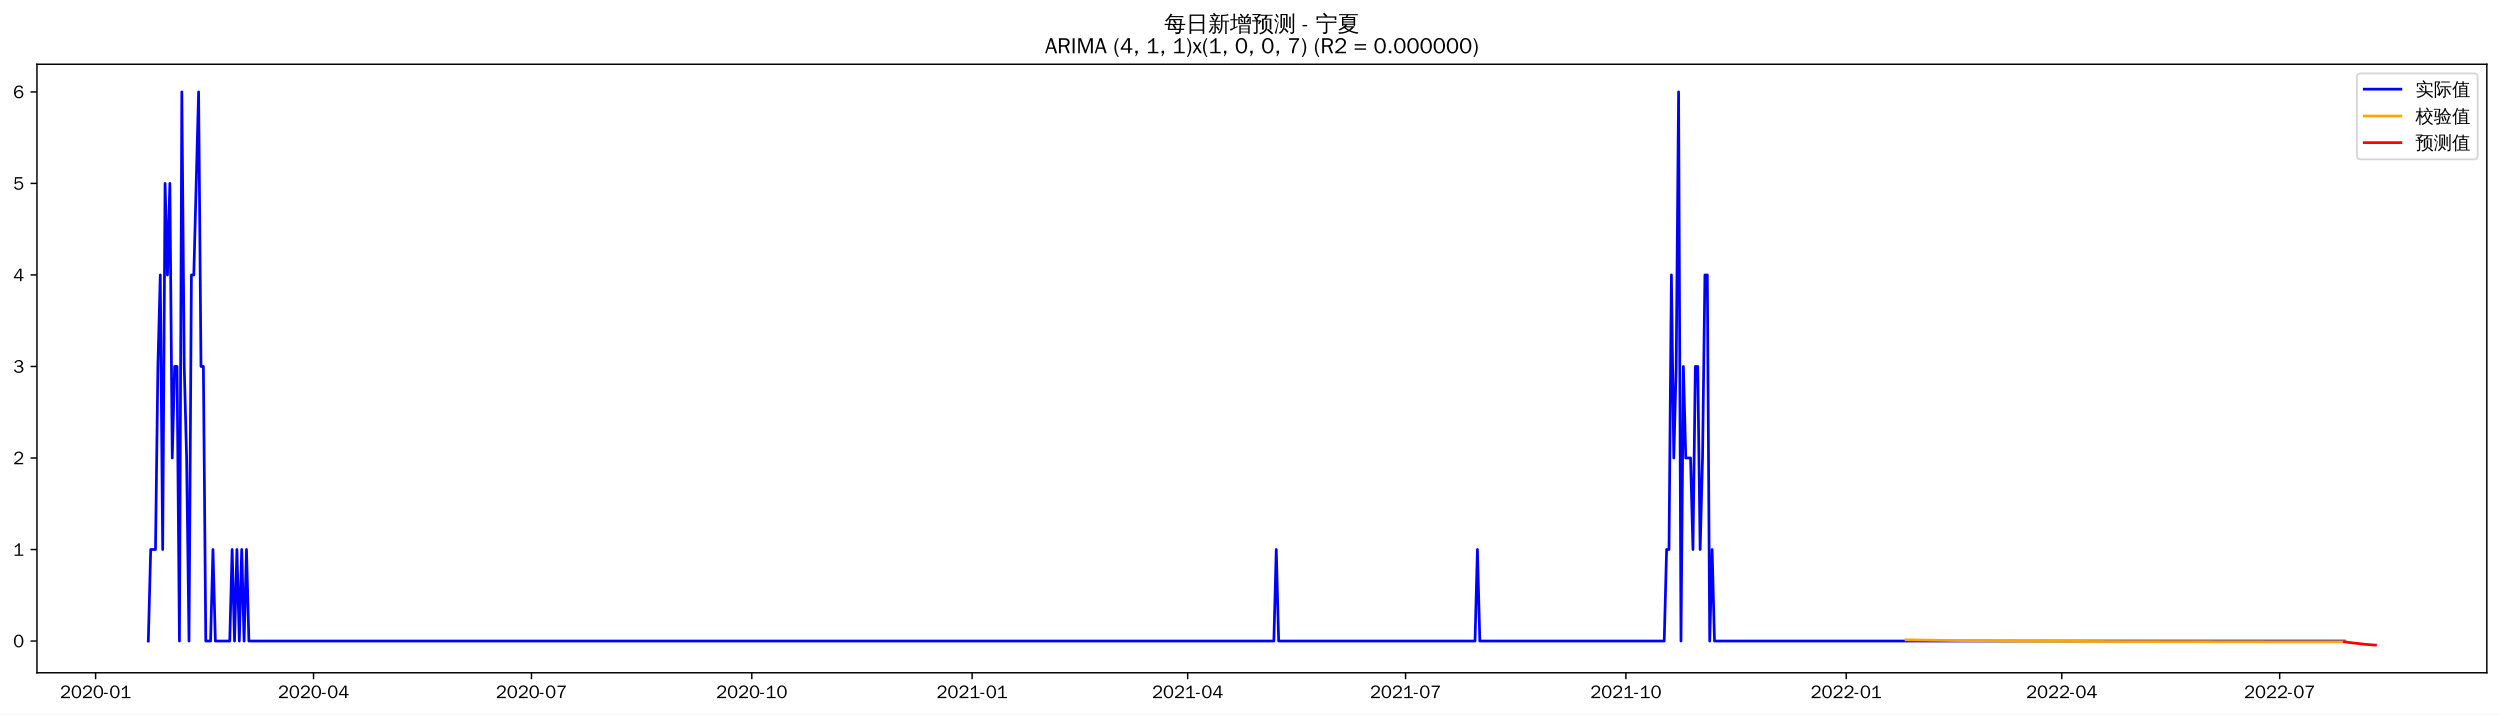
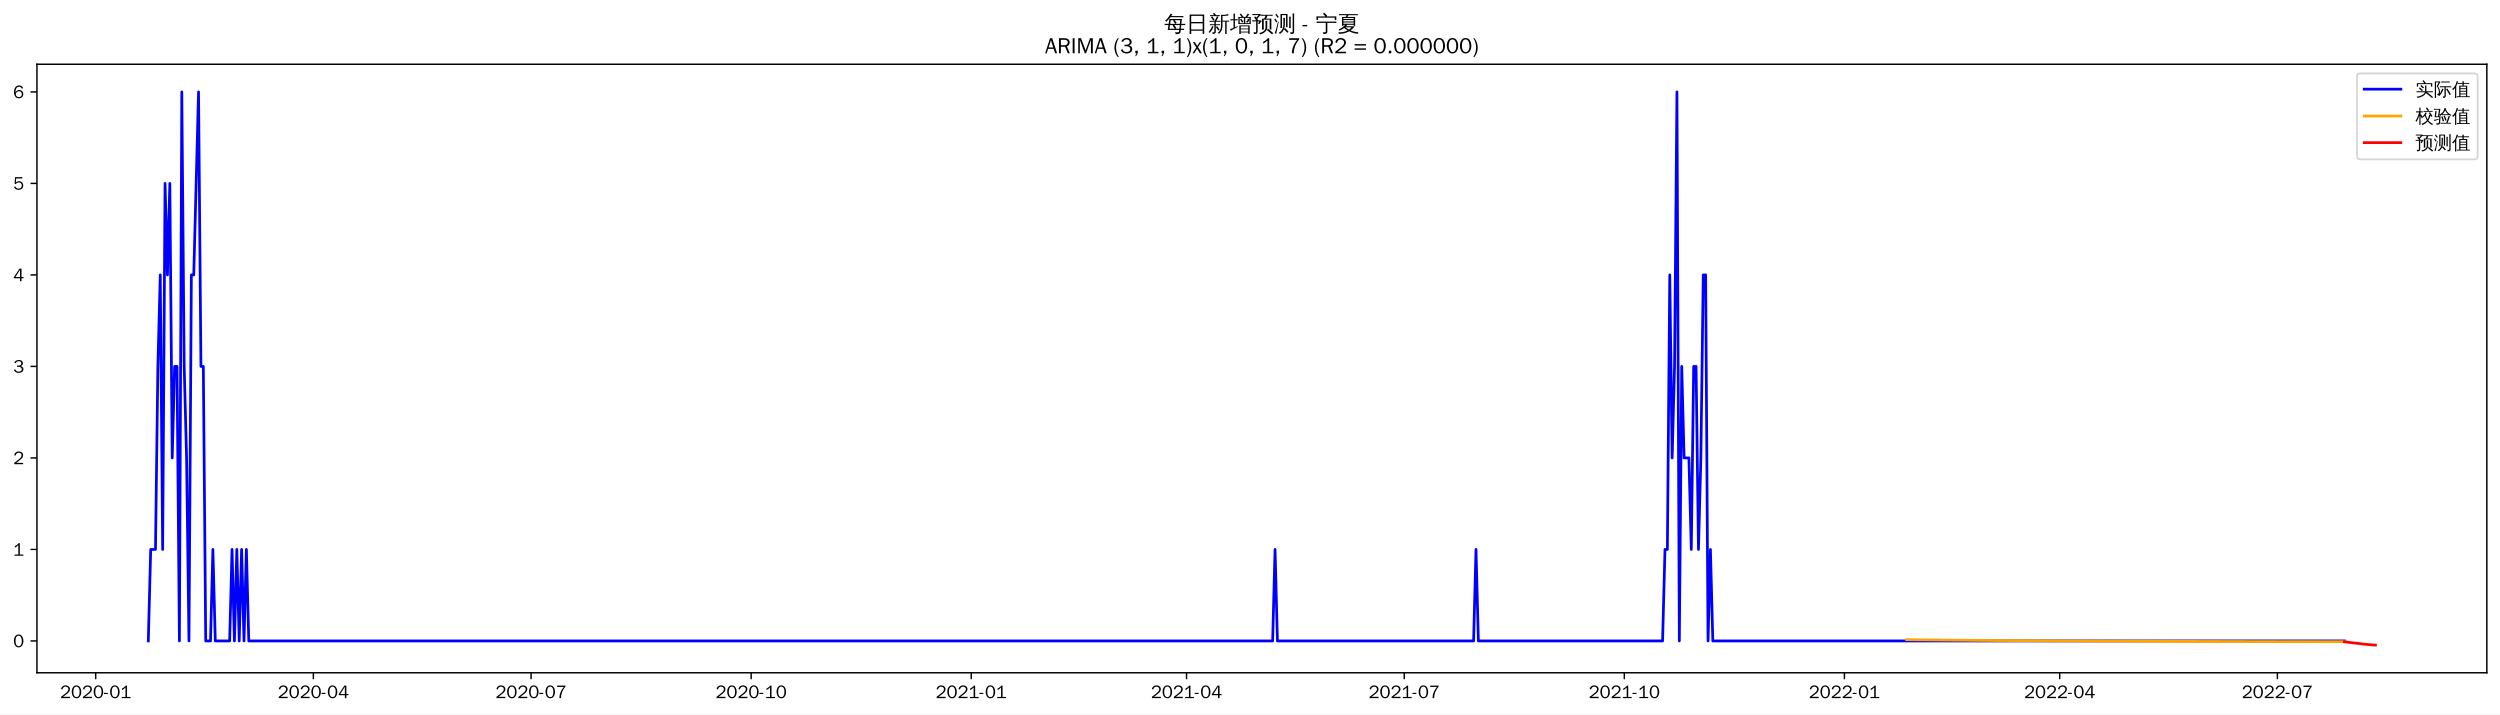
<svg xmlns="http://www.w3.org/2000/svg" xmlns:xlink="http://www.w3.org/1999/xlink" width="1366.597pt" height="390.478pt" viewBox="0 0 1366.597 390.478" version="1.1">
  <defs>
    <style type="text/css">*{stroke-linejoin: round; stroke-linecap: butt}</style>
  </defs>
  <g id="figure_1">
    <g id="patch_1">
      <path d="M 0 390.478  L 1366.597 390.478  L 1366.597 -0  L 0 -0  z " style="fill: #ffffff" />
    </g>
    <g id="axes_1">
      <g id="patch_2">
        <path d="M 20.197 367.761  L 1359.397 367.761  L 1359.397 35.121  L 20.197 35.121  z " style="fill: #ffffff" />
      </g>
      <g id="matplotlib.axis_1">
        <g id="xtick_1">
          <g id="line2d_1">
            <defs>
-               <path id="m0e75ff08c2" d="M 0 0  L 0 3.5  " style="stroke: #000000; stroke-width: 0.8" />
+               <path id="m7bf38923c6" d="M 0 0  L 0 3.5  " style="stroke: #000000; stroke-width: 0.8" />
            </defs>
            <g>
-               <use xlink:href="#m0e75ff08c2" x="52.27" y="367.761" style="stroke: #000000; stroke-width: 0.8" />
+               <use xlink:href="#m7bf38923c6" x="52.301" y="367.761" style="stroke: #000000; stroke-width: 0.8" />
            </g>
          </g>
          <g id="text_1">
-             <g transform="translate(32.77976 381.6173)scale(0.1 -0.1)">
+             <g transform="translate(32.81069 381.6173)scale(0.1 -0.1)">
              <defs>
                <path id="WenQuanYiZenHei-32" d="M 3488 0  L 369 0  L 369 456  L 2150 1850  Q 2931 2463 2931 3144  Q 2931 3619 2488 3863  Q 2231 4013 1931 4013  Q 1425 4013 1113 3619  Q 894 3356 881 3013  L 369 3169  Q 531 3981 1213 4300  Q 1544 4456 1950 4456  Q 2631 4456 3088 4044  L 3225 3888  L 3350 3706  Q 3481 3444 3481 3144  Q 3481 2313 2519 1569  L 1069 456  L 3488 456  L 3488 0  z " transform="scale(0.015625)" />
                <path id="WenQuanYiZenHei-30" d="M 3581 2175  Q 3581 1288 3169 638  Q 2713 -63 1938 -63  Q 1025 -63 563 831  Q 256 1425 256 2188  Q 256 3188 700 3819  Q 1138 4456 1888 4456  Q 2863 4456 3306 3500  Q 3581 2925 3581 2175  z M 3019 2100  Q 3019 3356 2500 3806  L 2350 3919  Q 2144 4031 1888 4031  Q 1100 4031 888 2956  Q 819 2625 819 2225  Q 819 1013 1338 569  Q 1588 356 1938 356  Q 2675 356 2925 1294  Q 3019 1663 3019 2100  z " transform="scale(0.015625)" />
                <path id="WenQuanYiZenHei-2d" d="M 1363 1444  L 0 1444  L 0 1844  L 1363 1844  L 1363 1444  z " transform="scale(0.015625)" />
                <path id="WenQuanYiZenHei-31" d="M 3556 0  L 488 0  L 488 406  L 1800 406  L 1800 3725  Q 1231 3125 588 2788  L 588 3338  Q 1456 3781 1931 4388  L 2331 4388  L 2331 406  L 3556 406  L 3556 0  z " transform="scale(0.015625)" />
              </defs>
              <use xlink:href="#WenQuanYiZenHei-32" />
              <use xlink:href="#WenQuanYiZenHei-30" x="59.961" />
              <use xlink:href="#WenQuanYiZenHei-32" x="119.922" />
              <use xlink:href="#WenQuanYiZenHei-30" x="179.883" />
              <use xlink:href="#WenQuanYiZenHei-2d" x="239.844" />
              <use xlink:href="#WenQuanYiZenHei-30" x="269.824" />
              <use xlink:href="#WenQuanYiZenHei-31" x="329.785" />
            </g>
          </g>
        </g>
        <g id="xtick_2">
          <g id="line2d_2">
            <g>
-               <use xlink:href="#m0e75ff08c2" x="171.397" y="367.761" style="stroke: #000000; stroke-width: 0.8" />
+               <use xlink:href="#m7bf38923c6" x="171.3" y="367.761" style="stroke: #000000; stroke-width: 0.8" />
            </g>
          </g>
          <g id="text_2">
-             <g transform="translate(151.907 381.6173)scale(0.1 -0.1)">
+             <g transform="translate(151.81 381.6173)scale(0.1 -0.1)">
              <defs>
                <path id="WenQuanYiZenHei-34" d="M 3631 1025  L 2913 1025  L 2913 0  L 2381 0  L 2381 1025  L 219 1025  L 219 1388  L 2225 4388  L 2913 4388  L 2913 1444  L 3631 1444  L 3631 1025  z M 2381 1444  L 2381 3963  L 788 1444  L 2381 1444  z " transform="scale(0.015625)" />
              </defs>
              <use xlink:href="#WenQuanYiZenHei-32" />
              <use xlink:href="#WenQuanYiZenHei-30" x="59.961" />
              <use xlink:href="#WenQuanYiZenHei-32" x="119.922" />
              <use xlink:href="#WenQuanYiZenHei-30" x="179.883" />
              <use xlink:href="#WenQuanYiZenHei-2d" x="239.844" />
              <use xlink:href="#WenQuanYiZenHei-30" x="269.824" />
              <use xlink:href="#WenQuanYiZenHei-34" x="329.785" />
            </g>
          </g>
        </g>
        <g id="xtick_3">
          <g id="line2d_3">
            <g>
-               <use xlink:href="#m0e75ff08c2" x="290.524" y="367.761" style="stroke: #000000; stroke-width: 0.8" />
+               <use xlink:href="#m7bf38923c6" x="290.299" y="367.761" style="stroke: #000000; stroke-width: 0.8" />
            </g>
          </g>
          <g id="text_3">
-             <g transform="translate(271.0343 381.6173)scale(0.1 -0.1)">
+             <g transform="translate(270.8093 381.6173)scale(0.1 -0.1)">
              <defs>
                <path id="WenQuanYiZenHei-37" d="M 3400 4056  Q 1838 2175 1838 0  L 1275 0  Q 1269 1438 2056 2825  Q 2381 3400 2825 3913  L 444 3913  L 500 4388  L 3400 4388  L 3400 4056  z " transform="scale(0.015625)" />
              </defs>
              <use xlink:href="#WenQuanYiZenHei-32" />
              <use xlink:href="#WenQuanYiZenHei-30" x="59.961" />
              <use xlink:href="#WenQuanYiZenHei-32" x="119.922" />
              <use xlink:href="#WenQuanYiZenHei-30" x="179.883" />
              <use xlink:href="#WenQuanYiZenHei-2d" x="239.844" />
              <use xlink:href="#WenQuanYiZenHei-30" x="269.824" />
              <use xlink:href="#WenQuanYiZenHei-37" x="329.785" />
            </g>
          </g>
        </g>
        <g id="xtick_4">
          <g id="line2d_4">
            <g>
-               <use xlink:href="#m0e75ff08c2" x="410.961" y="367.761" style="stroke: #000000; stroke-width: 0.8" />
+               <use xlink:href="#m7bf38923c6" x="410.606" y="367.761" style="stroke: #000000; stroke-width: 0.8" />
            </g>
          </g>
          <g id="text_4">
-             <g transform="translate(391.4707 381.6173)scale(0.1 -0.1)">
+             <g transform="translate(391.1163 381.6173)scale(0.1 -0.1)">
              <use xlink:href="#WenQuanYiZenHei-32" />
              <use xlink:href="#WenQuanYiZenHei-30" x="59.961" />
              <use xlink:href="#WenQuanYiZenHei-32" x="119.922" />
              <use xlink:href="#WenQuanYiZenHei-30" x="179.883" />
              <use xlink:href="#WenQuanYiZenHei-2d" x="239.844" />
              <use xlink:href="#WenQuanYiZenHei-31" x="269.824" />
              <use xlink:href="#WenQuanYiZenHei-30" x="329.785" />
            </g>
          </g>
        </g>
        <g id="xtick_5">
          <g id="line2d_5">
            <g>
-               <use xlink:href="#m0e75ff08c2" x="531.397" y="367.761" style="stroke: #000000; stroke-width: 0.8" />
+               <use xlink:href="#m7bf38923c6" x="530.913" y="367.761" style="stroke: #000000; stroke-width: 0.8" />
            </g>
          </g>
          <g id="text_5">
-             <g transform="translate(511.907 381.6173)scale(0.1 -0.1)">
+             <g transform="translate(511.4233 381.6173)scale(0.1 -0.1)">
              <use xlink:href="#WenQuanYiZenHei-32" />
              <use xlink:href="#WenQuanYiZenHei-30" x="59.961" />
              <use xlink:href="#WenQuanYiZenHei-32" x="119.922" />
              <use xlink:href="#WenQuanYiZenHei-31" x="179.883" />
              <use xlink:href="#WenQuanYiZenHei-2d" x="239.844" />
              <use xlink:href="#WenQuanYiZenHei-30" x="269.824" />
              <use xlink:href="#WenQuanYiZenHei-31" x="329.785" />
            </g>
          </g>
        </g>
        <g id="xtick_6">
          <g id="line2d_6">
            <g>
-               <use xlink:href="#m0e75ff08c2" x="649.215" y="367.761" style="stroke: #000000; stroke-width: 0.8" />
+               <use xlink:href="#m7bf38923c6" x="648.605" y="367.761" style="stroke: #000000; stroke-width: 0.8" />
            </g>
          </g>
          <g id="text_6">
-             <g transform="translate(629.7252 381.6173)scale(0.1 -0.1)">
+             <g transform="translate(629.115 381.6173)scale(0.1 -0.1)">
              <use xlink:href="#WenQuanYiZenHei-32" />
              <use xlink:href="#WenQuanYiZenHei-30" x="59.961" />
              <use xlink:href="#WenQuanYiZenHei-32" x="119.922" />
              <use xlink:href="#WenQuanYiZenHei-31" x="179.883" />
              <use xlink:href="#WenQuanYiZenHei-2d" x="239.844" />
              <use xlink:href="#WenQuanYiZenHei-30" x="269.824" />
              <use xlink:href="#WenQuanYiZenHei-34" x="329.785" />
            </g>
          </g>
        </g>
        <g id="xtick_7">
          <g id="line2d_7">
            <g>
-               <use xlink:href="#m0e75ff08c2" x="768.342" y="367.761" style="stroke: #000000; stroke-width: 0.8" />
+               <use xlink:href="#m7bf38923c6" x="767.604" y="367.761" style="stroke: #000000; stroke-width: 0.8" />
            </g>
          </g>
          <g id="text_7">
-             <g transform="translate(748.8525 381.6173)scale(0.1 -0.1)">
+             <g transform="translate(748.1143 381.6173)scale(0.1 -0.1)">
              <use xlink:href="#WenQuanYiZenHei-32" />
              <use xlink:href="#WenQuanYiZenHei-30" x="59.961" />
              <use xlink:href="#WenQuanYiZenHei-32" x="119.922" />
              <use xlink:href="#WenQuanYiZenHei-31" x="179.883" />
              <use xlink:href="#WenQuanYiZenHei-2d" x="239.844" />
              <use xlink:href="#WenQuanYiZenHei-30" x="269.824" />
              <use xlink:href="#WenQuanYiZenHei-37" x="329.785" />
            </g>
          </g>
        </g>
        <g id="xtick_8">
          <g id="line2d_8">
            <g>
-               <use xlink:href="#m0e75ff08c2" x="888.779" y="367.761" style="stroke: #000000; stroke-width: 0.8" />
+               <use xlink:href="#m7bf38923c6" x="887.911" y="367.761" style="stroke: #000000; stroke-width: 0.8" />
            </g>
          </g>
          <g id="text_8">
-             <g transform="translate(869.2888 381.6173)scale(0.1 -0.1)">
+             <g transform="translate(868.4213 381.6173)scale(0.1 -0.1)">
              <use xlink:href="#WenQuanYiZenHei-32" />
              <use xlink:href="#WenQuanYiZenHei-30" x="59.961" />
              <use xlink:href="#WenQuanYiZenHei-32" x="119.922" />
              <use xlink:href="#WenQuanYiZenHei-31" x="179.883" />
              <use xlink:href="#WenQuanYiZenHei-2d" x="239.844" />
              <use xlink:href="#WenQuanYiZenHei-31" x="269.824" />
              <use xlink:href="#WenQuanYiZenHei-30" x="329.785" />
            </g>
          </g>
        </g>
        <g id="xtick_9">
          <g id="line2d_9">
            <g>
-               <use xlink:href="#m0e75ff08c2" x="1009.215" y="367.761" style="stroke: #000000; stroke-width: 0.8" />
+               <use xlink:href="#m7bf38923c6" x="1008.218" y="367.761" style="stroke: #000000; stroke-width: 0.8" />
            </g>
          </g>
          <g id="text_9">
-             <g transform="translate(989.7252 381.6173)scale(0.1 -0.1)">
+             <g transform="translate(988.7283 381.6173)scale(0.1 -0.1)">
              <use xlink:href="#WenQuanYiZenHei-32" />
              <use xlink:href="#WenQuanYiZenHei-30" x="59.961" />
              <use xlink:href="#WenQuanYiZenHei-32" x="119.922" />
              <use xlink:href="#WenQuanYiZenHei-32" x="179.883" />
              <use xlink:href="#WenQuanYiZenHei-2d" x="239.844" />
              <use xlink:href="#WenQuanYiZenHei-30" x="269.824" />
              <use xlink:href="#WenQuanYiZenHei-31" x="329.785" />
            </g>
          </g>
        </g>
        <g id="xtick_10">
          <g id="line2d_10">
            <g>
-               <use xlink:href="#m0e75ff08c2" x="1127.033" y="367.761" style="stroke: #000000; stroke-width: 0.8" />
+               <use xlink:href="#m7bf38923c6" x="1125.91" y="367.761" style="stroke: #000000; stroke-width: 0.8" />
            </g>
          </g>
          <g id="text_10">
-             <g transform="translate(1107.543 381.6173)scale(0.1 -0.1)">
+             <g transform="translate(1106.42 381.6173)scale(0.1 -0.1)">
              <use xlink:href="#WenQuanYiZenHei-32" />
              <use xlink:href="#WenQuanYiZenHei-30" x="59.961" />
              <use xlink:href="#WenQuanYiZenHei-32" x="119.922" />
              <use xlink:href="#WenQuanYiZenHei-32" x="179.883" />
              <use xlink:href="#WenQuanYiZenHei-2d" x="239.844" />
              <use xlink:href="#WenQuanYiZenHei-30" x="269.824" />
              <use xlink:href="#WenQuanYiZenHei-34" x="329.785" />
            </g>
          </g>
        </g>
        <g id="xtick_11">
          <g id="line2d_11">
            <g>
-               <use xlink:href="#m0e75ff08c2" x="1246.161" y="367.761" style="stroke: #000000; stroke-width: 0.8" />
+               <use xlink:href="#m7bf38923c6" x="1244.909" y="367.761" style="stroke: #000000; stroke-width: 0.8" />
            </g>
          </g>
          <g id="text_11">
-             <g transform="translate(1226.671 381.6173)scale(0.1 -0.1)">
+             <g transform="translate(1225.419 381.6173)scale(0.1 -0.1)">
              <use xlink:href="#WenQuanYiZenHei-32" />
              <use xlink:href="#WenQuanYiZenHei-30" x="59.961" />
              <use xlink:href="#WenQuanYiZenHei-32" x="119.922" />
              <use xlink:href="#WenQuanYiZenHei-32" x="179.883" />
              <use xlink:href="#WenQuanYiZenHei-2d" x="239.844" />
              <use xlink:href="#WenQuanYiZenHei-30" x="269.824" />
              <use xlink:href="#WenQuanYiZenHei-37" x="329.785" />
            </g>
          </g>
        </g>
      </g>
      <g id="matplotlib.axis_2">
        <g id="ytick_1">
          <g id="line2d_12">
            <defs>
-               <path id="m91b8adb775" d="M 0 0  L -3.5 0  " style="stroke: #000000; stroke-width: 0.8" />
+               <path id="m5e22dfcb90" d="M 0 0  L -3.5 0  " style="stroke: #000000; stroke-width: 0.8" />
            </defs>
            <g>
-               <use xlink:href="#m91b8adb775" x="20.197" y="350.413" style="stroke: #000000; stroke-width: 0.8" />
+               <use xlink:href="#m5e22dfcb90" x="20.197" y="350.362" style="stroke: #000000; stroke-width: 0.8" />
            </g>
          </g>
          <g id="text_12">
-             <g transform="translate(7.2 353.8414)scale(0.1 -0.1)">
+             <g transform="translate(7.2 353.79)scale(0.1 -0.1)">
              <use xlink:href="#WenQuanYiZenHei-30" />
            </g>
          </g>
        </g>
        <g id="ytick_2">
          <g id="line2d_13">
            <g>
-               <use xlink:href="#m91b8adb775" x="20.197" y="300.385" style="stroke: #000000; stroke-width: 0.8" />
+               <use xlink:href="#m5e22dfcb90" x="20.197" y="300.342" style="stroke: #000000; stroke-width: 0.8" />
            </g>
          </g>
          <g id="text_13">
-             <g transform="translate(7.2 303.8127)scale(0.1 -0.1)">
+             <g transform="translate(7.2 303.7699)scale(0.1 -0.1)">
              <use xlink:href="#WenQuanYiZenHei-31" />
            </g>
          </g>
        </g>
        <g id="ytick_3">
          <g id="line2d_14">
            <g>
-               <use xlink:href="#m91b8adb775" x="20.197" y="250.356" style="stroke: #000000; stroke-width: 0.8" />
+               <use xlink:href="#m5e22dfcb90" x="20.197" y="250.322" style="stroke: #000000; stroke-width: 0.8" />
            </g>
          </g>
          <g id="text_14">
-             <g transform="translate(7.2 253.784)scale(0.1 -0.1)">
+             <g transform="translate(7.2 253.7497)scale(0.1 -0.1)">
              <use xlink:href="#WenQuanYiZenHei-32" />
            </g>
          </g>
        </g>
        <g id="ytick_4">
          <g id="line2d_15">
            <g>
-               <use xlink:href="#m91b8adb775" x="20.197" y="200.327" style="stroke: #000000; stroke-width: 0.8" />
+               <use xlink:href="#m5e22dfcb90" x="20.197" y="200.301" style="stroke: #000000; stroke-width: 0.8" />
            </g>
          </g>
          <g id="text_15">
-             <g transform="translate(7.2 203.7553)scale(0.1 -0.1)">
+             <g transform="translate(7.2 203.7296)scale(0.1 -0.1)">
              <defs>
                <path id="WenQuanYiZenHei-33" d="M 3588 1231  Q 3588 494 2875 144  Q 2450 -63 1925 -63  Q 1044 -63 556 488  Q 356 706 256 1000  L 769 1169  Q 994 375 1913 375  Q 2631 375 2900 788  Q 3019 975 3019 1231  Q 3019 1638 2638 1881  Q 2325 2081 1613 2069  L 1338 2069  L 1338 2494  Q 1969 2494 2094 2506  Q 2325 2544 2463 2613  Q 2763 2756 2844 3100  Q 2863 3169 2863 3244  Q 2863 3744 2381 3944  L 2163 4006  Q 2056 4025 1931 4025  Q 1388 4025 1075 3631  Q 969 3488 906 3313  L 419 3456  Q 675 4150 1400 4369  Q 1669 4456 1975 4456  Q 2694 4456 3106 4050  Q 3419 3744 3419 3275  Q 3419 2813 3025 2513  Q 2825 2356 2575 2319  L 2575 2306  Q 3181 2213 3450 1769  Q 3588 1525 3588 1231  z " transform="scale(0.015625)" />
              </defs>
              <use xlink:href="#WenQuanYiZenHei-33" />
            </g>
          </g>
        </g>
        <g id="ytick_5">
          <g id="line2d_16">
            <g>
-               <use xlink:href="#m91b8adb775" x="20.197" y="150.298" style="stroke: #000000; stroke-width: 0.8" />
+               <use xlink:href="#m5e22dfcb90" x="20.197" y="150.281" style="stroke: #000000; stroke-width: 0.8" />
            </g>
          </g>
          <g id="text_16">
-             <g transform="translate(7.2 153.7266)scale(0.1 -0.1)">
+             <g transform="translate(7.2 153.7094)scale(0.1 -0.1)">
              <use xlink:href="#WenQuanYiZenHei-34" />
            </g>
          </g>
        </g>
        <g id="ytick_6">
          <g id="line2d_17">
            <g>
-               <use xlink:href="#m91b8adb775" x="20.197" y="100.27" style="stroke: #000000; stroke-width: 0.8" />
+               <use xlink:href="#m5e22dfcb90" x="20.197" y="100.261" style="stroke: #000000; stroke-width: 0.8" />
            </g>
          </g>
          <g id="text_17">
-             <g transform="translate(7.2 103.6978)scale(0.1 -0.1)">
+             <g transform="translate(7.2 103.6893)scale(0.1 -0.1)">
              <defs>
                <path id="WenQuanYiZenHei-35" d="M 3531 1488  Q 3531 688 2913 250  Q 2456 -63 1844 -63  Q 1175 -63 706 350  Q 413 613 306 975  L 781 1131  Q 1000 538 1569 406  Q 1706 369 1856 369  Q 2550 369 2850 869  Q 3000 1131 3000 1494  Q 3000 2056 2581 2356  Q 2319 2538 1969 2538  Q 1400 2538 1031 2075  Q 981 2013 938 1938  L 500 2031  L 644 4388  L 3244 4388  L 3200 3919  L 1044 3919  L 950 2500  Q 1431 2975 2006 2975  Q 2713 2975 3163 2475  Q 3531 2063 3531 1488  z " transform="scale(0.015625)" />
              </defs>
              <use xlink:href="#WenQuanYiZenHei-35" />
            </g>
          </g>
        </g>
        <g id="ytick_7">
          <g id="line2d_18">
            <g>
-               <use xlink:href="#m91b8adb775" x="20.197" y="50.241" style="stroke: #000000; stroke-width: 0.8" />
+               <use xlink:href="#m5e22dfcb90" x="20.197" y="50.241" style="stroke: #000000; stroke-width: 0.8" />
            </g>
          </g>
          <g id="text_18">
            <g transform="translate(7.2 53.66913)scale(0.1 -0.1)">
              <defs>
                <path id="WenQuanYiZenHei-36" d="M 3550 1431  Q 3550 725 3006 288  Q 2581 -63 1994 -63  Q 1013 -63 563 825  Q 288 1363 288 2081  Q 288 3294 856 3938  Q 1319 4456 2075 4456  Q 2969 4456 3363 3756  Q 3431 3631 3481 3481  L 2988 3350  Q 2750 3994 2075 4006  Q 1056 4006 844 2669  Q 794 2356 794 1981  L 806 1981  Q 1006 2506 1544 2744  Q 1819 2869 2119 2869  Q 2788 2869 3213 2375  Q 3550 1975 3550 1431  z M 3038 1406  Q 3038 1906 2656 2213  Q 2381 2431 2038 2431  Q 1525 2431 1181 2044  Q 919 1744 919 1356  Q 919 881 1344 581  Q 1631 375 1981 375  Q 2519 375 2838 781  Q 3038 1050 3038 1406  z " transform="scale(0.015625)" />
              </defs>
              <use xlink:href="#WenQuanYiZenHei-36" />
            </g>
          </g>
        </g>
      </g>
      <g id="line2d_19">
-         <path d="M 81.07 350.413  L 82.379 300.385  L 84.997 300.385  L 86.306 200.327  L 87.615 150.298  L 88.924 300.385  L 90.233 100.27  L 91.542 150.298  L 92.851 100.27  L 94.161 250.356  L 95.47 200.327  L 96.779 200.327  L 98.088 350.413  L 99.397 50.241  L 100.706 200.327  L 102.015 250.356  L 103.324 350.413  L 104.633 150.298  L 105.942 150.298  L 108.561 50.241  L 109.87 200.327  L 111.179 200.327  L 112.488 350.413  L 115.106 350.413  L 116.415 300.385  L 117.724 350.413  L 125.579 350.413  L 126.888 300.385  L 128.197 350.413  L 129.506 300.385  L 130.815 350.413  L 132.124 300.385  L 133.433 350.413  L 134.742 300.385  L 136.051 350.413  L 696.342 350.413  L 697.651 300.385  L 698.961 350.413  L 806.306 350.413  L 807.615 300.385  L 808.924 350.413  L 909.724 350.413  L 911.033 300.385  L 912.342 300.385  L 913.651 150.298  L 914.961 250.356  L 916.27 200.327  L 917.579 50.241  L 918.888 350.413  L 920.197 200.327  L 921.506 250.356  L 924.124 250.356  L 925.433 300.385  L 926.742 200.327  L 928.051 200.327  L 929.361 300.385  L 930.67 250.356  L 931.979 150.298  L 933.288 150.298  L 934.597 350.413  L 935.906 300.385  L 937.215 350.413  L 1281.506 350.413  L 1281.506 350.413  " clip-path="url(#p1adf7b73da)" style="fill: none; stroke: #0000ff; stroke-width: 1.5; stroke-linecap: square" />
+         <path d="M 81.07 350.362  L 82.377 300.342  L 84.993 300.342  L 86.3 200.301  L 87.608 150.281  L 88.916 300.342  L 90.223 100.261  L 91.531 150.281  L 92.839 100.261  L 94.146 250.322  L 95.454 200.301  L 96.762 200.301  L 98.07 350.362  L 99.377 50.241  L 100.685 200.301  L 101.993 250.322  L 103.3 350.362  L 104.608 150.281  L 105.916 150.281  L 108.531 50.241  L 109.839 200.301  L 111.146 200.301  L 112.454 350.362  L 115.069 350.362  L 116.377 300.342  L 117.685 350.362  L 125.531 350.362  L 126.839 300.342  L 128.146 350.362  L 129.454 300.342  L 130.762 350.362  L 132.069 300.342  L 133.377 350.362  L 134.685 300.342  L 135.992 350.362  L 695.681 350.362  L 696.989 300.342  L 698.297 350.362  L 805.527 350.362  L 806.835 300.342  L 808.142 350.362  L 908.834 350.362  L 910.142 300.342  L 911.449 300.342  L 912.757 150.281  L 914.065 250.322  L 915.373 200.301  L 916.68 50.241  L 917.988 350.362  L 919.296 200.301  L 920.603 250.322  L 923.219 250.322  L 924.526 300.342  L 925.834 200.301  L 927.142 200.301  L 928.449 300.342  L 929.757 250.322  L 931.065 150.281  L 932.372 150.281  L 933.68 350.362  L 934.988 300.342  L 936.295 350.362  L 1281.524 350.362  L 1281.524 350.362  " clip-path="url(#pd4c9f1db9c)" style="fill: none; stroke: #0000ff; stroke-width: 1.5; stroke-linecap: square" />
      </g>
      <g id="line2d_20">
-         <path d="M 1041.942 349.744  L 1070.742 350.165  L 1108.706 350.487  L 1162.379 350.703  L 1254.015 350.821  L 1281.506 350.833  L 1281.506 350.833  " clip-path="url(#p1adf7b73da)" style="fill: none; stroke: #ffa500; stroke-width: 1.5; stroke-linecap: square" />
+         <path d="M 1042.218 349.681  L 1089.295 350.128  L 1150.756 350.475  L 1235.755 350.714  L 1281.524 350.781  L 1281.524 350.781  " clip-path="url(#pd4c9f1db9c)" style="fill: none; stroke: #ffa500; stroke-width: 1.5; stroke-linecap: square" />
      </g>
      <g id="line2d_21">
-         <path d="M 1281.506 350.833  L 1282.815 351.007  L 1284.124 351.204  L 1285.433 351.393  L 1286.742 351.533  L 1288.051 351.667  L 1289.361 351.782  L 1290.67 351.982  L 1291.979 352.114  L 1293.288 352.242  L 1294.597 352.36  L 1295.906 352.461  L 1297.215 352.555  L 1298.524 352.641  " clip-path="url(#p1adf7b73da)" style="fill: none; stroke: #ff0000; stroke-width: 1.5; stroke-linecap: square" />
+         <path d="M 1281.524 350.781  L 1282.832 350.956  L 1284.14 351.147  L 1285.447 351.324  L 1286.755 351.474  L 1288.063 351.61  L 1289.37 351.731  L 1290.678 351.939  L 1291.986 352.079  L 1293.293 352.214  L 1294.601 352.338  L 1295.909 352.448  L 1297.216 352.549  L 1298.524 352.641  " clip-path="url(#pd4c9f1db9c)" style="fill: none; stroke: #ff0000; stroke-width: 1.5; stroke-linecap: square" />
      </g>
      <g id="patch_3">
        <path d="M 20.197 367.761  L 20.197 35.121  " style="fill: none; stroke: #000000; stroke-width: 0.8; stroke-linejoin: miter; stroke-linecap: square" />
      </g>
      <g id="patch_4">
        <path d="M 1359.397 367.761  L 1359.397 35.121  " style="fill: none; stroke: #000000; stroke-width: 0.8; stroke-linejoin: miter; stroke-linecap: square" />
      </g>
      <g id="patch_5">
        <path d="M 20.197 367.761  L 1359.397 367.761  " style="fill: none; stroke: #000000; stroke-width: 0.8; stroke-linejoin: miter; stroke-linecap: square" />
      </g>
      <g id="patch_6">
        <path d="M 20.197 35.121  L 1359.397 35.121  " style="fill: none; stroke: #000000; stroke-width: 0.8; stroke-linejoin: miter; stroke-linecap: square" />
      </g>
      <g id="text_19">
        <g transform="translate(636.3997 17.10187)scale(0.12 -0.12)">
          <defs>
            <path id="WenQuanYiZenHei-6bcf" d="M 6138 2181  Q 6113 1988 6138 1800  Q 5788 1819 5438 1819  L 4975 1819  L 4863 738  L 5806 738  L 5806 394  L 4831 394  L 4775 -144  Q 4719 -563 4350 -725  Q 4013 -856 3550 -825  L 3288 -819  Q 3331 -663 3275 -519  Q 3219 -375 3113 -288  Q 3381 -313 3759 -303  Q 4138 -294 4231 -238  Q 4338 -163 4350 88  L 4381 394  L 1025 394  L 1244 1819  L 813 1819  Q 463 1819 113 1800  Q 138 1988 113 2181  Q 463 2163 813 2163  L 1294 2163  L 1488 3431  L 1488 3581  L 1506 3581  L 1513 3613  L 1713 3581  L 5156 3581  L 5013 2163  L 5438 2163  Q 5788 2163 6138 2181  z M 5588 4463  Q 5569 4269 5588 4081  Q 5244 4100 4894 4100  L 1813 4100  Q 1344 3463 606 2788  Q 481 2988 256 3069  Q 744 3494 1116 3972  Q 1488 4450 1919 5181  Q 2119 5044 2344 4950  Q 2213 4688 2050 4444  L 4894 4444  Q 5238 4444 5588 4463  z M 2844 3238  L 1906 3238  L 1744 2163  L 3244 2163  L 2581 3038  L 2844 3238  z M 3250 2163  L 4563 2163  L 4669 3238  L 3044 3238  L 3638 2456  L 3250 2163  z M 2944 1819  Q 3275 1394 3550 938  L 3213 738  L 4419 738  L 4525 1819  L 2944 1819  z M 2656 1819  L 1694 1819  L 1525 738  L 3094 738  Q 2806 1219 2450 1650  L 2656 1819  z " transform="scale(0.015625)" />
            <path id="WenQuanYiZenHei-65e5" d="M 1494 -775  Q 1244 -750 988 -775  Q 1013 -313 1013 156  L 1013 4875  L 5269 4875  L 5269 -763  L 4813 -763  L 4813 156  L 1469 156  Q 1469 -313 1494 -775  z M 4813 2700  L 4813 4500  L 1469 4500  L 1469 2700  L 4813 2700  z M 4813 531  L 4813 2325  L 1469 2325  L 1469 531  L 4813 531  z " transform="scale(0.015625)" />
            <path id="WenQuanYiZenHei-65b0" d="M 5419 -763  Q 5188 -738 4963 -763  Q 4981 -344 4981 75  L 4981 2819  L 4188 2819  L 4188 1706  Q 4188 63 3163 -738  Q 3019 -519 2769 -469  Q 3769 131 3769 1706  L 3769 4769  L 3875 4769  L 3844 4831  L 4294 4781  Q 4438 4769 4894 4816  Q 5350 4863 5512 4931  Q 5675 5000 5763 5094  Q 5850 4881 5981 4694  Q 5713 4544 5263 4519  L 4188 4438  L 4188 3100  L 5563 3100  Q 5850 3100 6131 3113  Q 6119 2956 6131 2806  L 5394 2819  L 5394 75  Q 5394 -344 5419 -763  z M 2981 213  Q 2656 744 2256 1225  L 2606 1513  Q 3025 1006 3369 450  L 2981 213  z M 1169 1525  Q 1375 1419 1594 1363  Q 1281 488 469 -469  Q 331 -300 119 -244  Q 575 263 888 900  Q 1038 1206 1169 1525  z M 1825 6  L 1825 1769  L 1081 1769  Q 794 1769 513 1756  Q 525 1913 513 2063  Q 794 2050 1081 2050  L 1825 2050  L 1825 2775  L 994 2775  Q 706 2775 425 2763  Q 438 2919 425 3075  Q 706 3056 994 3056  L 1825 3056  L 1825 3088  L 1906 3088  Q 2288 3656 2588 4381  Q 2794 4269 3013 4206  Q 2800 3675 2381 3056  L 3013 3056  Q 3294 3056 3581 3075  Q 3563 2919 3581 2763  Q 3294 2775 3013 2775  L 2238 2775  L 2238 2050  L 2925 2050  Q 3206 2050 3494 2063  Q 3475 1913 3494 1756  Q 3206 1769 2925 1769  L 2238 1769  L 2238 -156  Q 2238 -413 2075 -581  Q 1844 -794 1306 -794  Q 1363 -519 1188 -288  Q 1338 -313 1534 -316  Q 1731 -319 1778 -278  Q 1825 -238 1825 6  z M 1875 3388  L 1500 3131  L 825 4088  L 1200 4350  L 1875 3388  z M 3419 4713  Q 3400 4563 3419 4406  Q 3131 4419 2850 4419  L 1125 4419  Q 838 4419 556 4406  Q 569 4563 556 4713  Q 838 4700 1125 4700  L 1763 4700  L 1388 5088  L 1719 5406  L 2288 4813  L 2175 4700  L 2850 4700  Q 3131 4700 3419 4713  z " transform="scale(0.015625)" />
            <path id="WenQuanYiZenHei-589e" d="M 3138 -769  Q 2913 -744 2688 -769  Q 2706 -356 2706 56  L 2706 1719  L 5706 1719  L 5706 -756  L 5300 -756  L 5300 -338  L 3119 -338  Q 3125 -550 3138 -769  z M 5113 3569  Q 5344 3606 5563 3688  Q 5669 3175 5256 2694  Q 5113 2519 4975 2506  Q 4831 2725 4588 2813  Q 4806 2831 4997 3068  Q 5188 3306 5113 3569  z M 3850 2763  L 3469 2538  L 2925 3456  L 3313 3681  L 3850 2763  z M 2400 2100  Q 2469 3138 2400 4175  L 3413 4175  Q 3138 4550 2825 4888  L 3156 5194  Q 3581 4725 3938 4206  L 3900 4175  L 4456 4175  Q 4863 4575 5131 5163  Q 5325 5044 5538 4975  Q 5369 4575 5013 4175  L 6056 4175  Q 5981 3138 6056 2100  L 2400 2100  z M 5300 806  L 5300 1450  L 3113 1450  Q 3113 1125 3113 806  L 5300 806  z M 5300 563  L 3113 563  L 3113 -94  L 5300 -94  L 5300 563  z M 4431 3913  L 4431 2363  L 5650 2363  L 5650 3913  L 4756 3913  L 4700 3856  Q 4681 3888 4656 3913  L 4431 3913  z M 4025 3913  L 2806 3913  L 2806 2363  L 4025 2363  L 4025 3913  z M -31 625  Q 506 763 1006 975  L 1006 3206  L 669 3206  Q 369 3206 75 3188  Q 94 3356 75 3531  Q 369 3513 669 3513  L 1006 3513  L 1006 4263  Q 1006 4700 981 5131  Q 1206 5106 1431 5131  Q 1413 4700 1413 4263  L 1413 3513  L 2238 3531  Q 2219 3356 2238 3188  L 1413 3206  L 1413 1163  L 2150 1531  L 2194 1256  Q 1269 775 813 519  L 194 144  Q 138 438 -31 625  z " transform="scale(0.015625)" />
            <path id="WenQuanYiZenHei-9884" d="M 1206 19  L 1206 2888  L 669 2888  Q 356 2888 50 2869  Q 63 3044 50 3213  Q 363 3194 669 3194  L 1250 3194  Q 950 3631 606 4031  L 963 4338  L 1263 3975  L 1913 4719  L 731 4719  Q 419 4719 106 4706  Q 125 4875 106 5044  Q 419 5031 731 5031  L 2481 5031  L 2544 4663  Q 2394 4613 2256 4466  Q 2119 4319 1525 3631  Q 1656 3444 1788 3250  L 1700 3194  L 2700 3194  L 2763 2825  Q 2656 2819 2613 2763  L 2100 2038  L 1750 2288  L 2175 2888  L 1638 2888  L 1638 -150  Q 1638 -525 1363 -669  Q 1075 -819 525 -813  Q 594 -513 388 -294  Q 575 -313 837 -316  Q 1100 -319 1153 -272  Q 1206 -225 1206 19  z M 5813 -888  Q 5100 -225 4306 375  L 4669 719  Q 5481 106 6219 -575  L 5813 -888  z M 2375 -906  Q 2294 -631 2025 -506  Q 2769 -431 3353 19  Q 3938 469 3938 1069  L 3938 2200  Q 3938 2625 3913 3050  Q 4188 3025 4456 3050  Q 4431 2625 4431 2200  L 4431 1069  Q 4431 681 4225 319  Q 3644 -606 2375 -906  z M 3444 488  Q 3169 513 2894 488  Q 2919 913 2919 1338  L 2919 3675  Q 3219 3675 3525 3675  Q 3750 4013 3931 4525  L 3238 4525  Q 2888 4525 2538 4513  Q 2556 4669 2538 4831  Q 2888 4813 3238 4813  L 5313 4813  Q 5663 4813 6006 4831  Q 5988 4669 6006 4513  Q 5663 4525 5313 4525  L 4481 4525  Q 4388 4088 4088 3675  L 5644 3675  L 5644 513  L 5144 513  L 5144 3388  L 3894 3388  L 3875 3363  Q 3863 3375 3844 3388  Q 3631 3388 3413 3388  L 3419 1338  Q 3419 913 3444 488  z " transform="scale(0.015625)" />
            <path id="WenQuanYiZenHei-6d4b" d="M 5450 138  L 5450 4306  Q 5450 4750 5425 5188  Q 5663 5163 5906 5188  Q 5881 4750 5881 4306  L 5881 -38  Q 5888 -569 5519 -719  Q 5194 -831 4825 -813  Q 4894 -519 4694 -281  Q 4869 -306 5094 -309  Q 5319 -313 5384 -256  Q 5450 -200 5450 138  z M 4900 938  Q 4663 963 4419 938  Q 4444 1375 4444 1819  L 4444 3381  Q 4444 3819 4419 4263  Q 4663 4238 4900 4263  Q 4875 3819 4875 3381  L 4875 1819  Q 4875 1375 4900 938  z M 2750 2025  L 2750 3038  Q 2750 3481 2725 3919  Q 2963 3894 3206 3919  Q 3181 3481 3181 3038  L 3181 2025  Q 3181 1263 2919 625  L 3231 956  Q 3781 431 4256 -150  L 3888 -456  Q 3431 106 2906 600  Q 2531 -288 1738 -769  Q 1606 -519 1338 -450  Q 1988 -156 2369 478  Q 2750 1113 2750 2025  z M 2363 969  Q 2119 994 1881 969  Q 1906 1406 1906 1850  L 1906 5038  L 3956 5031  L 3956 1200  L 3525 1200  L 3525 4713  L 2338 4713  L 2338 1850  Q 2338 1406 2363 969  z M 663 -738  Q 481 -588 206 -575  Q 400 -69 606 581  Q 813 1231 1200 2838  L 1381 2706  L 875 338  L 663 -738  z M 1006 2856  L 731 2550  L 75 3400  L 350 3713  L 1006 2856  z M 1088 3913  Q 781 4388 425 4800  L 694 5125  Q 1069 4688 1388 4188  L 1088 3913  z " transform="scale(0.015625)" />
            <path id="WenQuanYiZenHei-20" transform="scale(0.015625)" />
            <path id="WenQuanYiZenHei-5b81" d="M 2944 -6  L 2944 2450  L 1044 2450  Q 663 2450 281 2431  Q 300 2638 281 2844  Q 663 2825 1044 2825  L 5281 2825  Q 5663 2825 6044 2844  Q 6025 2638 6044 2431  Q 5663 2450 5281 2450  L 3400 2450  L 3400 -150  Q 3400 -413 3213 -594  Q 2944 -831 2213 -825  Q 2288 -506 2063 -269  Q 2269 -294 2553 -294  Q 2838 -294 2891 -250  Q 2944 -206 2944 -6  z M 688 3319  L 231 3319  L 231 4344  L 2856 4344  Q 2519 4725 2138 5056  L 2469 5438  Q 2963 5006 3388 4500  L 3206 4344  L 6025 4344  L 6025 3319  L 5563 3319  L 5563 3969  L 688 3969  L 688 3319  z " transform="scale(0.015625)" />
            <path id="WenQuanYiZenHei-590f" d="M 1694 1588  L 1269 1588  L 1269 4175  L 2363 4175  L 2625 4688  L 1044 4688  Q 731 4688 419 4669  Q 438 4838 419 5006  Q 731 4994 1044 4994  L 5275 4994  Q 5588 4994 5900 5006  Q 5881 4838 5900 4669  Q 5588 4688 5275 4688  L 3163 4688  Q 3013 4381 2850 4175  L 5106 4175  L 5106 1588  L 4675 1588  L 4675 1888  L 2781 1888  Q 2619 1650 2438 1456  L 5013 1456  Q 4475 756 3756 256  Q 4794 -206 6069 -288  Q 5894 -475 5881 -731  Q 4625 -644 3369 6  Q 1981 -794 388 -744  Q 338 -488 200 -263  Q 1644 -438 2919 256  Q 2400 563 1900 963  Q 1319 506 544 181  Q 488 400 319 550  Q 888 769 1328 1097  Q 1769 1425 2206 1888  L 1694 1888  L 1694 1588  z M 2288 1150  Q 2813 750 3294 488  Q 3725 775 4069 1150  L 2288 1150  z M 4675 3575  L 4675 3863  L 1694 3863  Q 1694 3719 1694 3575  L 4675 3575  z M 4675 2869  L 4675 3269  L 1694 3269  L 1694 2869  L 4675 2869  z M 4675 2563  L 1694 2563  L 1694 2200  L 4675 2200  L 4675 2563  z " transform="scale(0.015625)" />
          </defs>
          <use xlink:href="#WenQuanYiZenHei-6bcf" />
          <use xlink:href="#WenQuanYiZenHei-65e5" x="100" />
          <use xlink:href="#WenQuanYiZenHei-65b0" x="200" />
          <use xlink:href="#WenQuanYiZenHei-589e" x="300" />
          <use xlink:href="#WenQuanYiZenHei-9884" x="400" />
          <use xlink:href="#WenQuanYiZenHei-6d4b" x="500" />
          <use xlink:href="#WenQuanYiZenHei-20" x="600" />
          <use xlink:href="#WenQuanYiZenHei-2d" x="629.98" />
          <use xlink:href="#WenQuanYiZenHei-20" x="659.961" />
          <use xlink:href="#WenQuanYiZenHei-5b81" x="689.941" />
          <use xlink:href="#WenQuanYiZenHei-590f" x="789.941" />
        </g>
        <g transform="translate(571.1891 29.121)scale(0.12 -0.12)">
          <defs>
            <path id="WenQuanYiZenHei-41" d="M 3550 0  L 2988 0  L 2550 1281  L 919 1281  L 531 0  L 69 0  L 1494 4388  L 2125 4388  L 3550 0  z M 2425 1694  L 1756 3800  L 1075 1694  L 2425 1694  z " transform="scale(0.015625)" />
            <path id="WenQuanYiZenHei-52" d="M 3675 0  L 3100 0  L 2288 1900  L 1069 1900  L 1069 0  L 519 0  L 519 4388  L 2163 4388  Q 3006 4388 3400 3900  Q 3581 3663 3625 3325  Q 3631 3250 3631 3163  Q 3631 2594 3219 2244  Q 3038 2100 2813 2038  L 3675 0  z M 3081 3169  Q 3081 3825 2356 3906  Q 2263 3919 2163 3919  L 1069 3919  L 1069 2350  L 2100 2350  Q 2906 2350 3044 2919  Q 3081 3031 3081 3169  z " transform="scale(0.015625)" />
            <path id="WenQuanYiZenHei-49" d="M 1100 0  L 550 0  L 550 4388  L 1100 4388  L 1100 0  z " transform="scale(0.015625)" />
            <path id="WenQuanYiZenHei-4d" d="M 4756 0  L 4206 0  L 4206 3831  L 4181 3831  L 2788 0  L 2419 0  L 1000 3831  L 975 3831  L 975 0  L 513 0  L 513 4388  L 1331 4388  L 2656 875  L 3950 4388  L 4756 4388  L 4756 0  z " transform="scale(0.015625)" />
            <path id="WenQuanYiZenHei-28" d="M 1606 -1094  L 1275 -1094  Q 475 -100 338 1231  Q 319 1438 319 1656  Q 319 3031 1156 4244  Q 1213 4313 1269 4388  L 1600 4388  Q 806 3169 794 1681  Q 794 188 1606 -1094  z " transform="scale(0.015625)" />
            <path id="WenQuanYiZenHei-2c" d="M 1363 75  L 881 -825  L 606 -825  L 994 0  L 656 0  L 656 738  L 1363 738  L 1363 75  z " transform="scale(0.015625)" />
            <path id="WenQuanYiZenHei-29" d="M 1600 1656  Q 1600 306 869 -788  Q 769 -950 644 -1094  L 313 -1094  Q 1125 188 1125 1681  Q 1125 3169 338 4363  Q 325 4375 319 4388  L 650 4388  Q 1525 3231 1594 1863  Q 1600 1763 1600 1656  z " transform="scale(0.015625)" />
            <path id="WenQuanYiZenHei-78" d="M 2806 0  L 2213 0  L 1394 1319  L 544 0  L 50 0  L 1144 1681  L 163 3250  L 744 3250  L 1431 2138  L 2144 3250  L 2631 3250  L 1681 1794  L 2806 0  z " transform="scale(0.015625)" />
            <path id="WenQuanYiZenHei-3d" d="M 3569 2256  L 263 2256  L 263 2675  L 3569 2675  L 3569 2256  z M 3569 1019  L 263 1019  L 263 1431  L 3569 1431  L 3569 1019  z " transform="scale(0.015625)" />
            <path id="WenQuanYiZenHei-2e" d="M 1344 0  L 631 0  L 631 725  L 1344 725  L 1344 0  z " transform="scale(0.015625)" />
          </defs>
          <use xlink:href="#WenQuanYiZenHei-41" />
          <use xlink:href="#WenQuanYiZenHei-52" x="55.957" />
          <use xlink:href="#WenQuanYiZenHei-49" x="117.871" />
          <use xlink:href="#WenQuanYiZenHei-4d" x="143.848" />
          <use xlink:href="#WenQuanYiZenHei-41" x="225.781" />
          <use xlink:href="#WenQuanYiZenHei-20" x="281.738" />
          <use xlink:href="#WenQuanYiZenHei-28" x="311.719" />
-           <use xlink:href="#WenQuanYiZenHei-34" x="341.699" />
+           <use xlink:href="#WenQuanYiZenHei-33" x="341.699" />
          <use xlink:href="#WenQuanYiZenHei-2c" x="401.66" />
          <use xlink:href="#WenQuanYiZenHei-20" x="431.641" />
          <use xlink:href="#WenQuanYiZenHei-31" x="461.621" />
          <use xlink:href="#WenQuanYiZenHei-2c" x="521.582" />
          <use xlink:href="#WenQuanYiZenHei-20" x="551.562" />
          <use xlink:href="#WenQuanYiZenHei-31" x="581.543" />
          <use xlink:href="#WenQuanYiZenHei-29" x="641.504" />
          <use xlink:href="#WenQuanYiZenHei-78" x="671.484" />
          <use xlink:href="#WenQuanYiZenHei-28" x="715.43" />
          <use xlink:href="#WenQuanYiZenHei-31" x="745.41" />
          <use xlink:href="#WenQuanYiZenHei-2c" x="805.371" />
          <use xlink:href="#WenQuanYiZenHei-20" x="835.352" />
          <use xlink:href="#WenQuanYiZenHei-30" x="865.332" />
          <use xlink:href="#WenQuanYiZenHei-2c" x="925.293" />
          <use xlink:href="#WenQuanYiZenHei-20" x="955.273" />
-           <use xlink:href="#WenQuanYiZenHei-30" x="985.254" />
+           <use xlink:href="#WenQuanYiZenHei-31" x="985.254" />
          <use xlink:href="#WenQuanYiZenHei-2c" x="1045.215" />
          <use xlink:href="#WenQuanYiZenHei-20" x="1075.195" />
          <use xlink:href="#WenQuanYiZenHei-37" x="1105.176" />
          <use xlink:href="#WenQuanYiZenHei-29" x="1165.137" />
          <use xlink:href="#WenQuanYiZenHei-20" x="1195.117" />
          <use xlink:href="#WenQuanYiZenHei-28" x="1225.098" />
          <use xlink:href="#WenQuanYiZenHei-52" x="1255.078" />
          <use xlink:href="#WenQuanYiZenHei-32" x="1316.992" />
          <use xlink:href="#WenQuanYiZenHei-20" x="1376.953" />
          <use xlink:href="#WenQuanYiZenHei-3d" x="1406.934" />
          <use xlink:href="#WenQuanYiZenHei-20" x="1466.895" />
          <use xlink:href="#WenQuanYiZenHei-30" x="1496.875" />
          <use xlink:href="#WenQuanYiZenHei-2e" x="1556.836" />
          <use xlink:href="#WenQuanYiZenHei-30" x="1586.816" />
          <use xlink:href="#WenQuanYiZenHei-30" x="1646.777" />
          <use xlink:href="#WenQuanYiZenHei-30" x="1706.738" />
          <use xlink:href="#WenQuanYiZenHei-30" x="1766.699" />
          <use xlink:href="#WenQuanYiZenHei-30" x="1826.66" />
          <use xlink:href="#WenQuanYiZenHei-30" x="1886.621" />
          <use xlink:href="#WenQuanYiZenHei-29" x="1946.582" />
        </g>
      </g>
      <g id="legend_1">
        <g id="patch_7">
          <path d="M 1290.397 87.116  L 1352.397 87.116  Q 1354.397 87.116 1354.397 85.116  L 1354.397 42.121  Q 1354.397 40.121 1352.397 40.121  L 1290.397 40.121  Q 1288.397 40.121 1288.397 42.121  L 1288.397 85.116  Q 1288.397 87.116 1290.397 87.116  z " style="fill: #ffffff; opacity: 0.8; stroke: #cccccc; stroke-linejoin: miter" />
        </g>
        <g id="line2d_22">
          <path d="M 1292.397 48.755  L 1302.397 48.755  L 1312.397 48.755  " style="fill: none; stroke: #0000ff; stroke-width: 1.5; stroke-linecap: square" />
        </g>
        <g id="text_20">
          <g transform="translate(1320.397 52.25538)scale(0.1 -0.1)">
            <defs>
              <path id="WenQuanYiZenHei-5b9e" d="M 1025 1175  Q 694 1175 356 1163  Q 375 1344 356 1525  Q 694 1506 1025 1506  L 3363 1506  L 3363 2625  Q 3363 3075 3338 3519  Q 3581 3494 3825 3519  Q 3800 3075 3800 2625  L 3800 1506  L 5406 1506  Q 5744 1506 6075 1525  Q 6056 1344 6075 1163  Q 5744 1175 5406 1175  L 4038 1175  L 4981 456  L 6131 -488  L 5819 -856  L 4681 75  L 3638 875  Q 3313 231 2475 -231  Q 1638 -694 700 -825  Q 638 -519 344 -400  Q 1450 -319 2406 244  Q 3113 656 3300 1175  L 1025 1175  z M 2263 1581  Q 1763 2081 1200 2513  L 1494 2894  Q 2081 2444 2600 1919  L 2263 1581  z M 2638 2500  Q 2219 2963 1731 3363  L 2044 3738  Q 2556 3313 3000 2819  L 2638 2500  z M 919 3156  L 481 3156  L 481 4344  L 3069 4344  Q 2794 4731 2469 5081  L 2825 5413  Q 3256 4944 3613 4413  L 3513 4344  L 5869 4344  L 5869 3156  L 5425 3156  L 5425 4013  L 919 4013  L 919 3156  z " transform="scale(0.015625)" />
              <path id="WenQuanYiZenHei-9645" d="M 6000 431  L 5569 194  L 4963 1219  L 4313 2219  L 4719 2494  L 5375 1481  L 6000 431  z M 2956 2450  Q 3181 2344 3419 2294  Q 3006 1038 1944 -188  Q 1794 -6 1569 56  Q 2069 600 2372 1156  Q 2675 1713 2956 2450  z M 3750 25  L 3750 2913  L 2819 2913  Q 2475 2913 2125 2894  Q 2144 3081 2125 3269  Q 2475 3256 2819 3256  L 5469 3256  Q 5819 3256 6163 3269  Q 6144 3081 6163 2894  Q 5813 2913 5469 2913  L 4194 2913  L 4194 -144  Q 4194 -725 3456 -813  L 3263 -825  Q 3325 -506 3125 -250  Q 3250 -281 3394 -306  Q 3663 -313 3706 -272  Q 3750 -231 3750 25  z M 5544 4950  Q 5525 4756 5544 4569  Q 5194 4588 4844 4588  L 3325 4588  Q 2975 4588 2625 4569  Q 2644 4756 2625 4950  Q 2975 4931 3325 4931  L 4844 4931  Q 5194 4931 5544 4950  z M 819 -850  Q 581 -825 344 -850  Q 369 -419 369 19  L 363 4938  L 2256 4938  L 2256 4625  Q 2150 4513 2075 4375  L 1481 3238  Q 2181 2319 2181 1156  Q 2144 400 1569 163  L 1406 88  Q 1288 300 1138 481  Q 1294 538 1450 606  Q 1763 744 1794 1156  Q 1794 1744 1600 2300  Q 1406 2856 1038 3313  L 1725 4625  L 788 4625  L 794 19  Q 794 -419 819 -850  z " transform="scale(0.015625)" />
              <path id="WenQuanYiZenHei-503c" d="M 6175 -219  Q 6156 -388 6175 -556  Q 5863 -544 5550 -544  L 2313 -544  Q 2000 -544 1688 -556  Q 1706 -388 1688 -219  L 2506 -231  L 2506 3469  L 3644 3469  L 3644 4119  L 2638 4119  Q 2325 4119 2013 4100  Q 2031 4269 2013 4438  Q 2325 4425 2638 4425  L 3638 4425  Q 3638 4719 3619 5013  Q 3856 4988 4094 5013  Q 4075 4719 4075 4425  L 5344 4425  Q 5650 4425 5963 4438  Q 5950 4269 5963 4100  Q 5656 4119 5344 4119  L 4069 4119  L 4069 3469  L 5300 3469  L 5300 -231  L 5550 -231  Q 5863 -231 6175 -219  z M 4869 2556  L 4869 3156  L 2931 3156  Q 2931 2850 2931 2556  L 4869 2556  z M 4869 1669  L 4869 2250  L 2931 2250  L 2931 1669  L 4869 1669  z M 4869 731  L 4869 1363  L 2931 1363  L 2931 731  L 4869 731  z M 4869 -231  L 4869 425  L 2931 425  L 2931 -231  L 4869 -231  z M 2106 4925  Q 1856 4075 1463 3338  L 1463 31  Q 1463 -413 1481 -850  Q 1256 -825 1031 -850  Q 1050 -413 1050 31  L 1050 2681  Q 750 2269 375 1931  Q 238 2156 0 2256  Q 331 2544 619 2875  Q 1094 3425 1300 3950  Q 1494 4469 1625 5050  Q 1850 4963 2106 4925  z " transform="scale(0.015625)" />
            </defs>
            <use xlink:href="#WenQuanYiZenHei-5b9e" />
            <use xlink:href="#WenQuanYiZenHei-9645" x="100" />
            <use xlink:href="#WenQuanYiZenHei-503c" x="200" />
          </g>
        </g>
        <g id="line2d_23">
          <path d="M 1292.397 63.434  L 1302.397 63.434  L 1312.397 63.434  " style="fill: none; stroke: #ffa500; stroke-width: 1.5; stroke-linecap: square" />
        </g>
        <g id="text_21">
          <g transform="translate(1320.397 66.9335)scale(0.1 -0.1)">
            <defs>
              <path id="WenQuanYiZenHei-6821" d="M 5256 2463  Q 5025 1475 4494 706  Q 5125 -94 6175 -544  Q 5950 -663 5850 -900  Q 4906 -494 4250 381  Q 3931 0 3475 -350  Q 3019 -700 2388 -919  Q 2338 -656 2138 -475  Q 3306 -69 4006 738  Q 3563 1444 3300 2331  Q 3050 2050 2706 1800  Q 2606 2000 2406 2106  Q 2900 2444 3181 2938  Q 3350 3225 3488 3538  Q 3700 3431 3925 3369  Q 3763 2894 3425 2475  L 3650 2531  Q 3888 1675 4244 1075  Q 4469 1444 4603 1937  Q 4738 2431 4775 2688  Q 4963 2644 5150 2625  Q 4919 2969 4663 3294  L 5038 3588  Q 5544 2925 5975 2213  L 5569 1969  L 5256 2463  z M 6006 4050  Q 5988 3881 6006 3713  Q 5694 3725 5381 3725  L 3413 3725  Q 3100 3725 2788 3713  Q 2806 3881 2788 4050  Q 3100 4031 3413 4031  L 4325 4031  Q 4019 4525 3644 4969  L 4000 5275  Q 4413 4788 4750 4244  L 4406 4031  L 5381 4031  Q 5694 4031 6006 4050  z M 406 263  Q 238 431 -25 469  Q 194 825 466 1337  Q 738 1850 925 2406  Q 1113 2963 1256 3519  L 825 3519  Q 506 3519 188 3500  Q 206 3700 188 3900  Q 506 3881 825 3881  L 1363 3881  L 1363 4263  Q 1363 4719 1338 5175  Q 1556 5150 1775 5175  Q 1756 4719 1756 4263  L 1756 3881  L 2525 3900  Q 2506 3700 2525 3500  L 1756 3519  L 1756 2738  L 1931 2881  Q 2306 2300 2613 1650  L 2231 1413  Q 2081 1725 1919 2019  L 1756 2300  L 1756 69  Q 1756 -388 1775 -850  Q 1556 -825 1338 -850  Q 1363 -388 1363 69  L 1363 2438  Q 925 1144 406 263  z " transform="scale(0.015625)" />
              <path id="WenQuanYiZenHei-9a8c" d="M 5981 -106  Q 5963 -275 5981 -444  Q 5669 -431 5356 -431  L 2969 -431  Q 2656 -431 2350 -444  Q 2363 -275 2350 -106  Q 2656 -125 2969 -125  L 4369 -125  Q 4600 431 4881 1288  L 5206 2300  Q 5425 2206 5663 2163  Q 5375 1188 4831 -125  L 5356 -125  Q 5669 -125 5981 -106  z M 4063 594  Q 3788 1425 3425 2219  L 3856 2419  Q 4225 1600 4513 744  L 4063 594  z M 3163 363  Q 2931 1200 2613 2006  L 3056 2175  Q 3381 1350 3619 488  L 3163 363  z M 4581 2550  L 3513 2550  Q 3200 2550 2888 2538  Q 2900 2663 2894 2769  Q 2569 2488 2206 2300  Q 2113 2550 1894 2700  Q 2488 2975 2975 3463  Q 3269 3756 3394 4006  Q 3644 4513 3794 5063  Q 4038 4975 4294 4931  Q 4250 4806 4206 4681  Q 4475 3888 5025 3388  Q 5519 2938 6169 2650  Q 5938 2538 5838 2300  Q 5513 2456 5200 2700  Q 5200 2619 5206 2538  Q 4894 2550 4581 2550  z M 3513 2863  L 4994 2869  Q 4344 3438 3988 4194  Q 3594 3406 3013 2869  Q 3263 2863 3513 2863  z M 206 444  Q 188 756 44 963  Q 319 956 650 1003  Q 981 1050 1731 1281  L 1738 1006  Q 800 719 206 444  z M 525 4000  Q 744 3950 994 3944  Q 925 3519 875 3081  L 763 2144  L 1475 2144  L 1831 4444  L 663 4444  Q 350 4444 38 4431  Q 56 4600 38 4769  Q 350 4756 663 4756  L 2313 4756  L 1913 2144  L 2375 2144  L 2200 -200  Q 2188 -425 1988 -588  Q 1694 -800 1181 -788  L 944 -788  Q 1000 -450 788 -269  Q 1013 -294 1334 -287  Q 1656 -281 1715 -243  Q 1775 -206 1781 -50  L 1925 1831  L 294 1831  L 444 3131  Q 500 3569 525 4000  z " transform="scale(0.015625)" />
            </defs>
            <use xlink:href="#WenQuanYiZenHei-6821" />
            <use xlink:href="#WenQuanYiZenHei-9a8c" x="100" />
            <use xlink:href="#WenQuanYiZenHei-503c" x="200" />
          </g>
        </g>
        <g id="line2d_24">
          <path d="M 1292.397 77.955  L 1302.397 77.955  L 1312.397 77.955  " style="fill: none; stroke: #ff0000; stroke-width: 1.5; stroke-linecap: square" />
        </g>
        <g id="text_22">
          <g transform="translate(1320.397 81.45538)scale(0.1 -0.1)">
            <use xlink:href="#WenQuanYiZenHei-9884" />
            <use xlink:href="#WenQuanYiZenHei-6d4b" x="100" />
            <use xlink:href="#WenQuanYiZenHei-503c" x="200" />
          </g>
        </g>
      </g>
    </g>
  </g>
  <defs>
-     <clipPath id="p1adf7b73da">
+     <clipPath id="pd4c9f1db9c">
      <rect x="20.197" y="35.121" width="1339.2" height="332.64" />
    </clipPath>
  </defs>
</svg>
